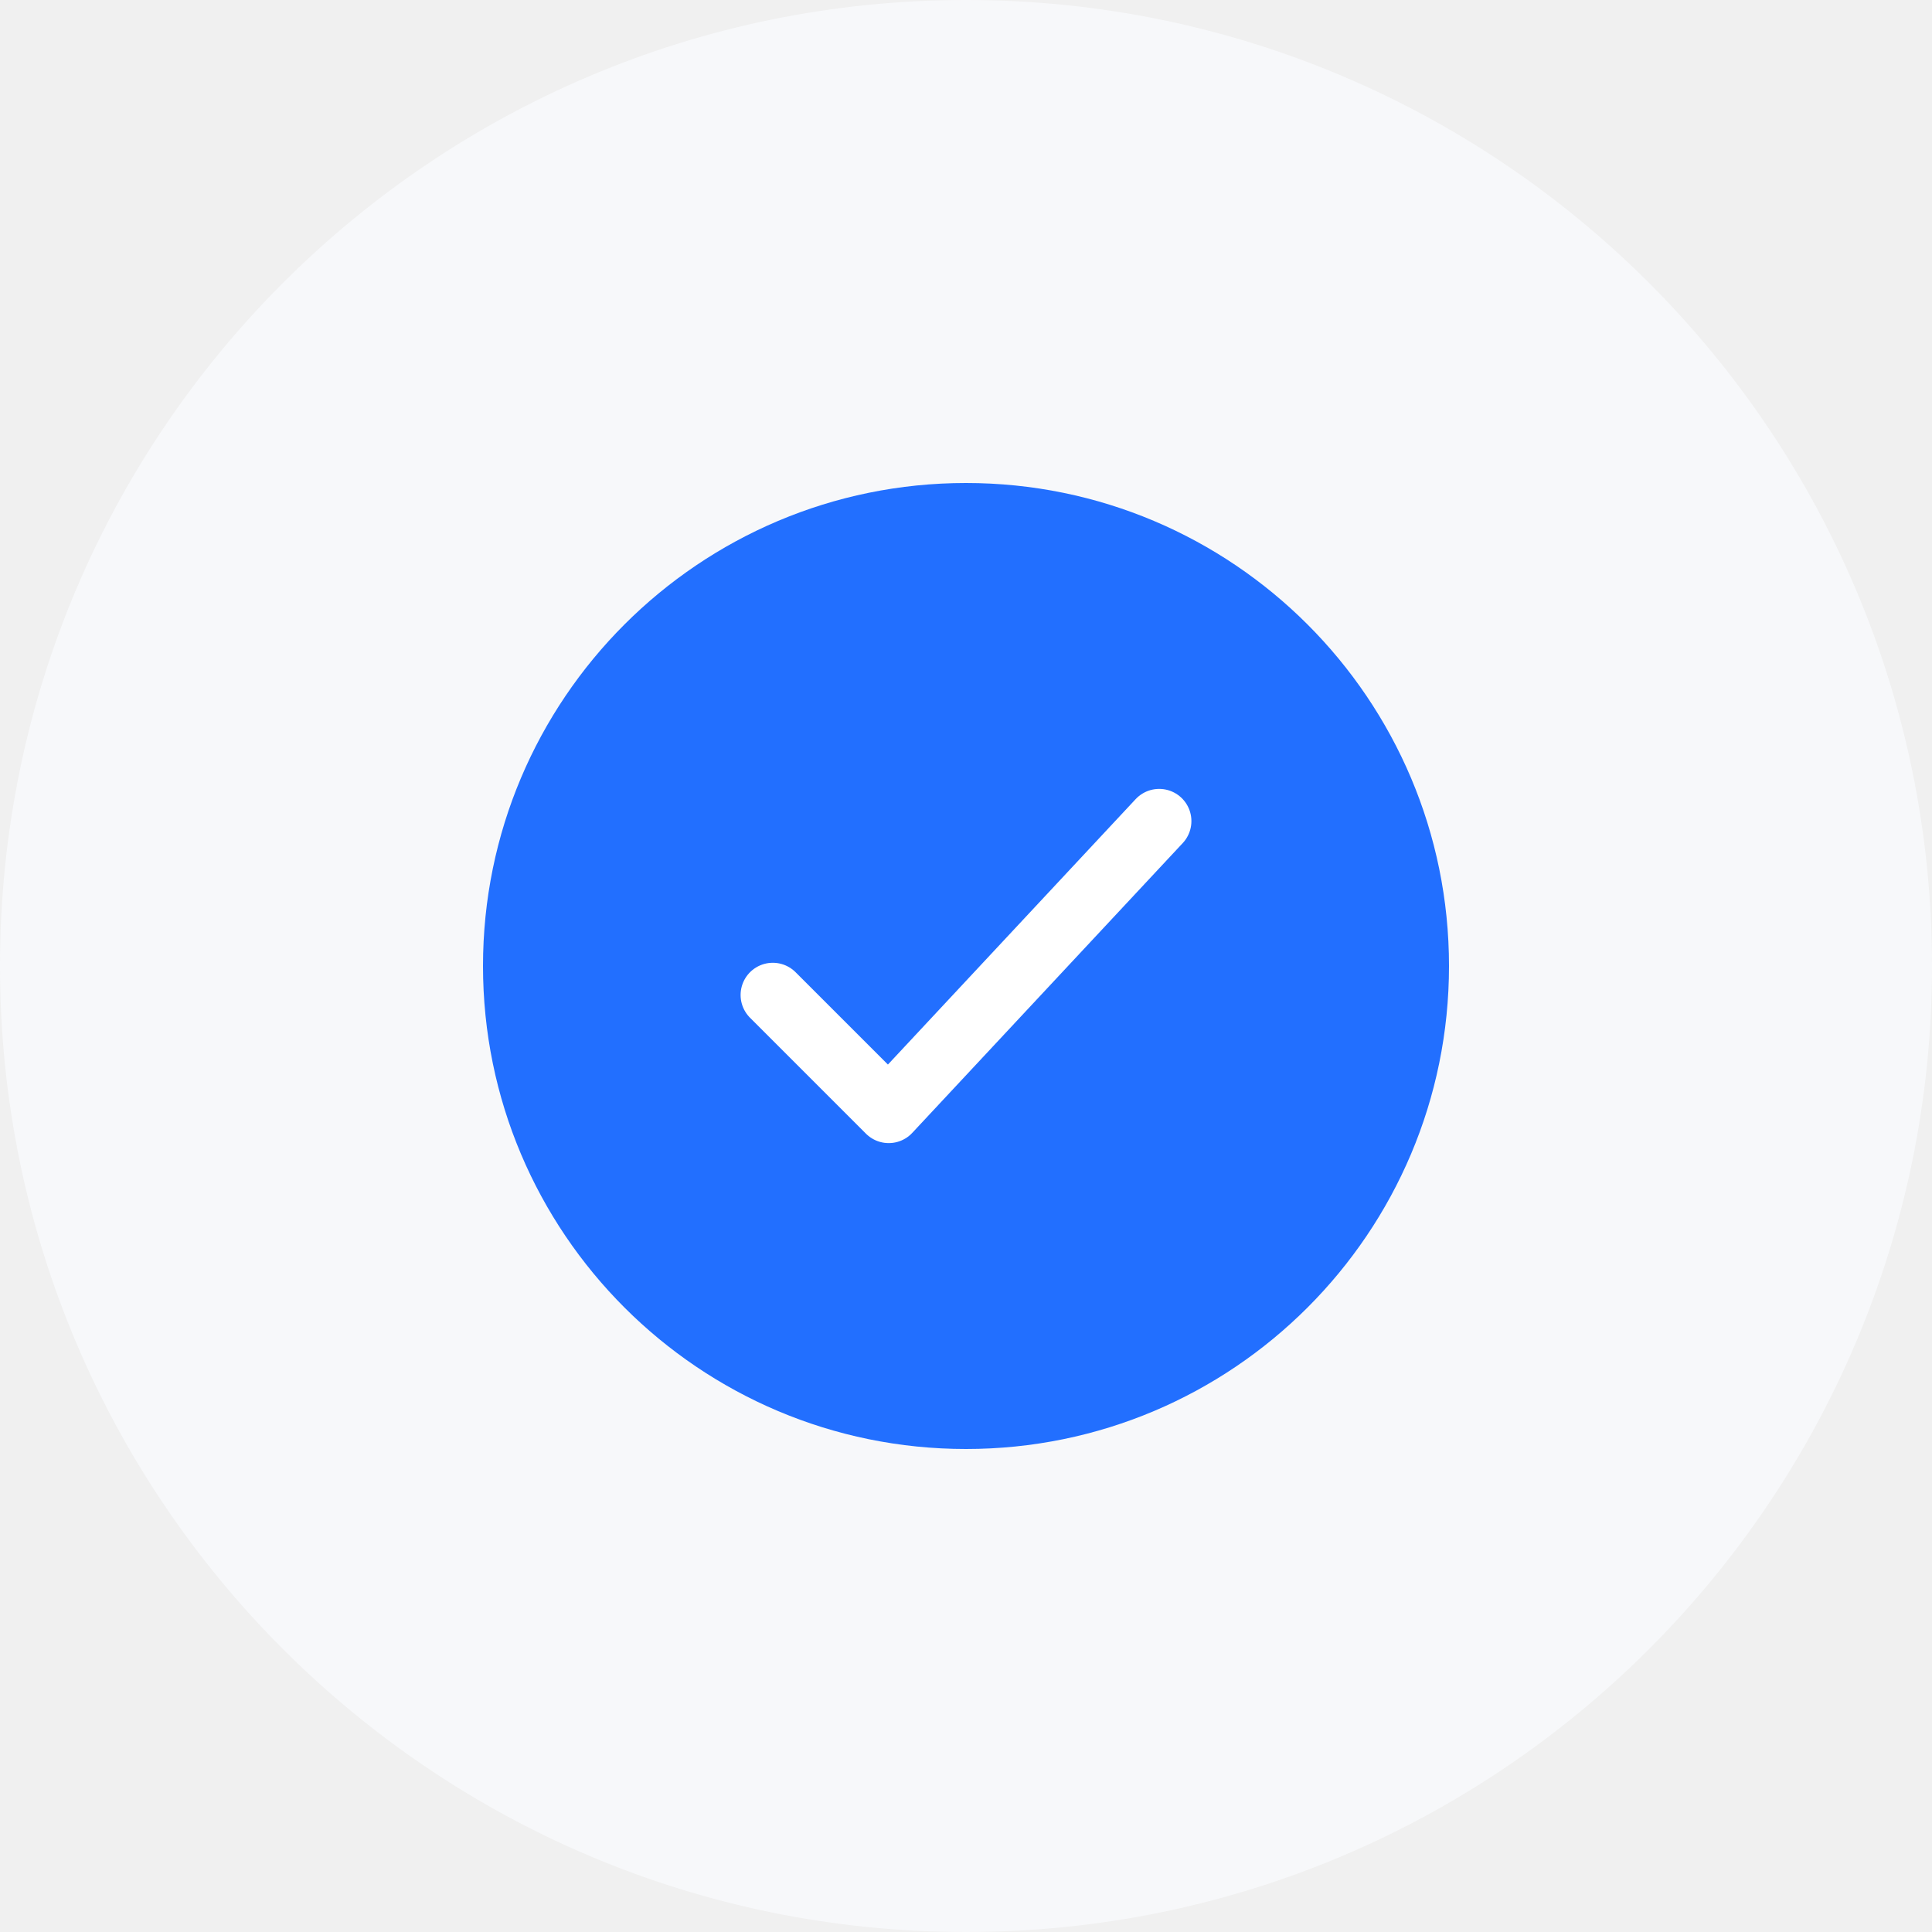
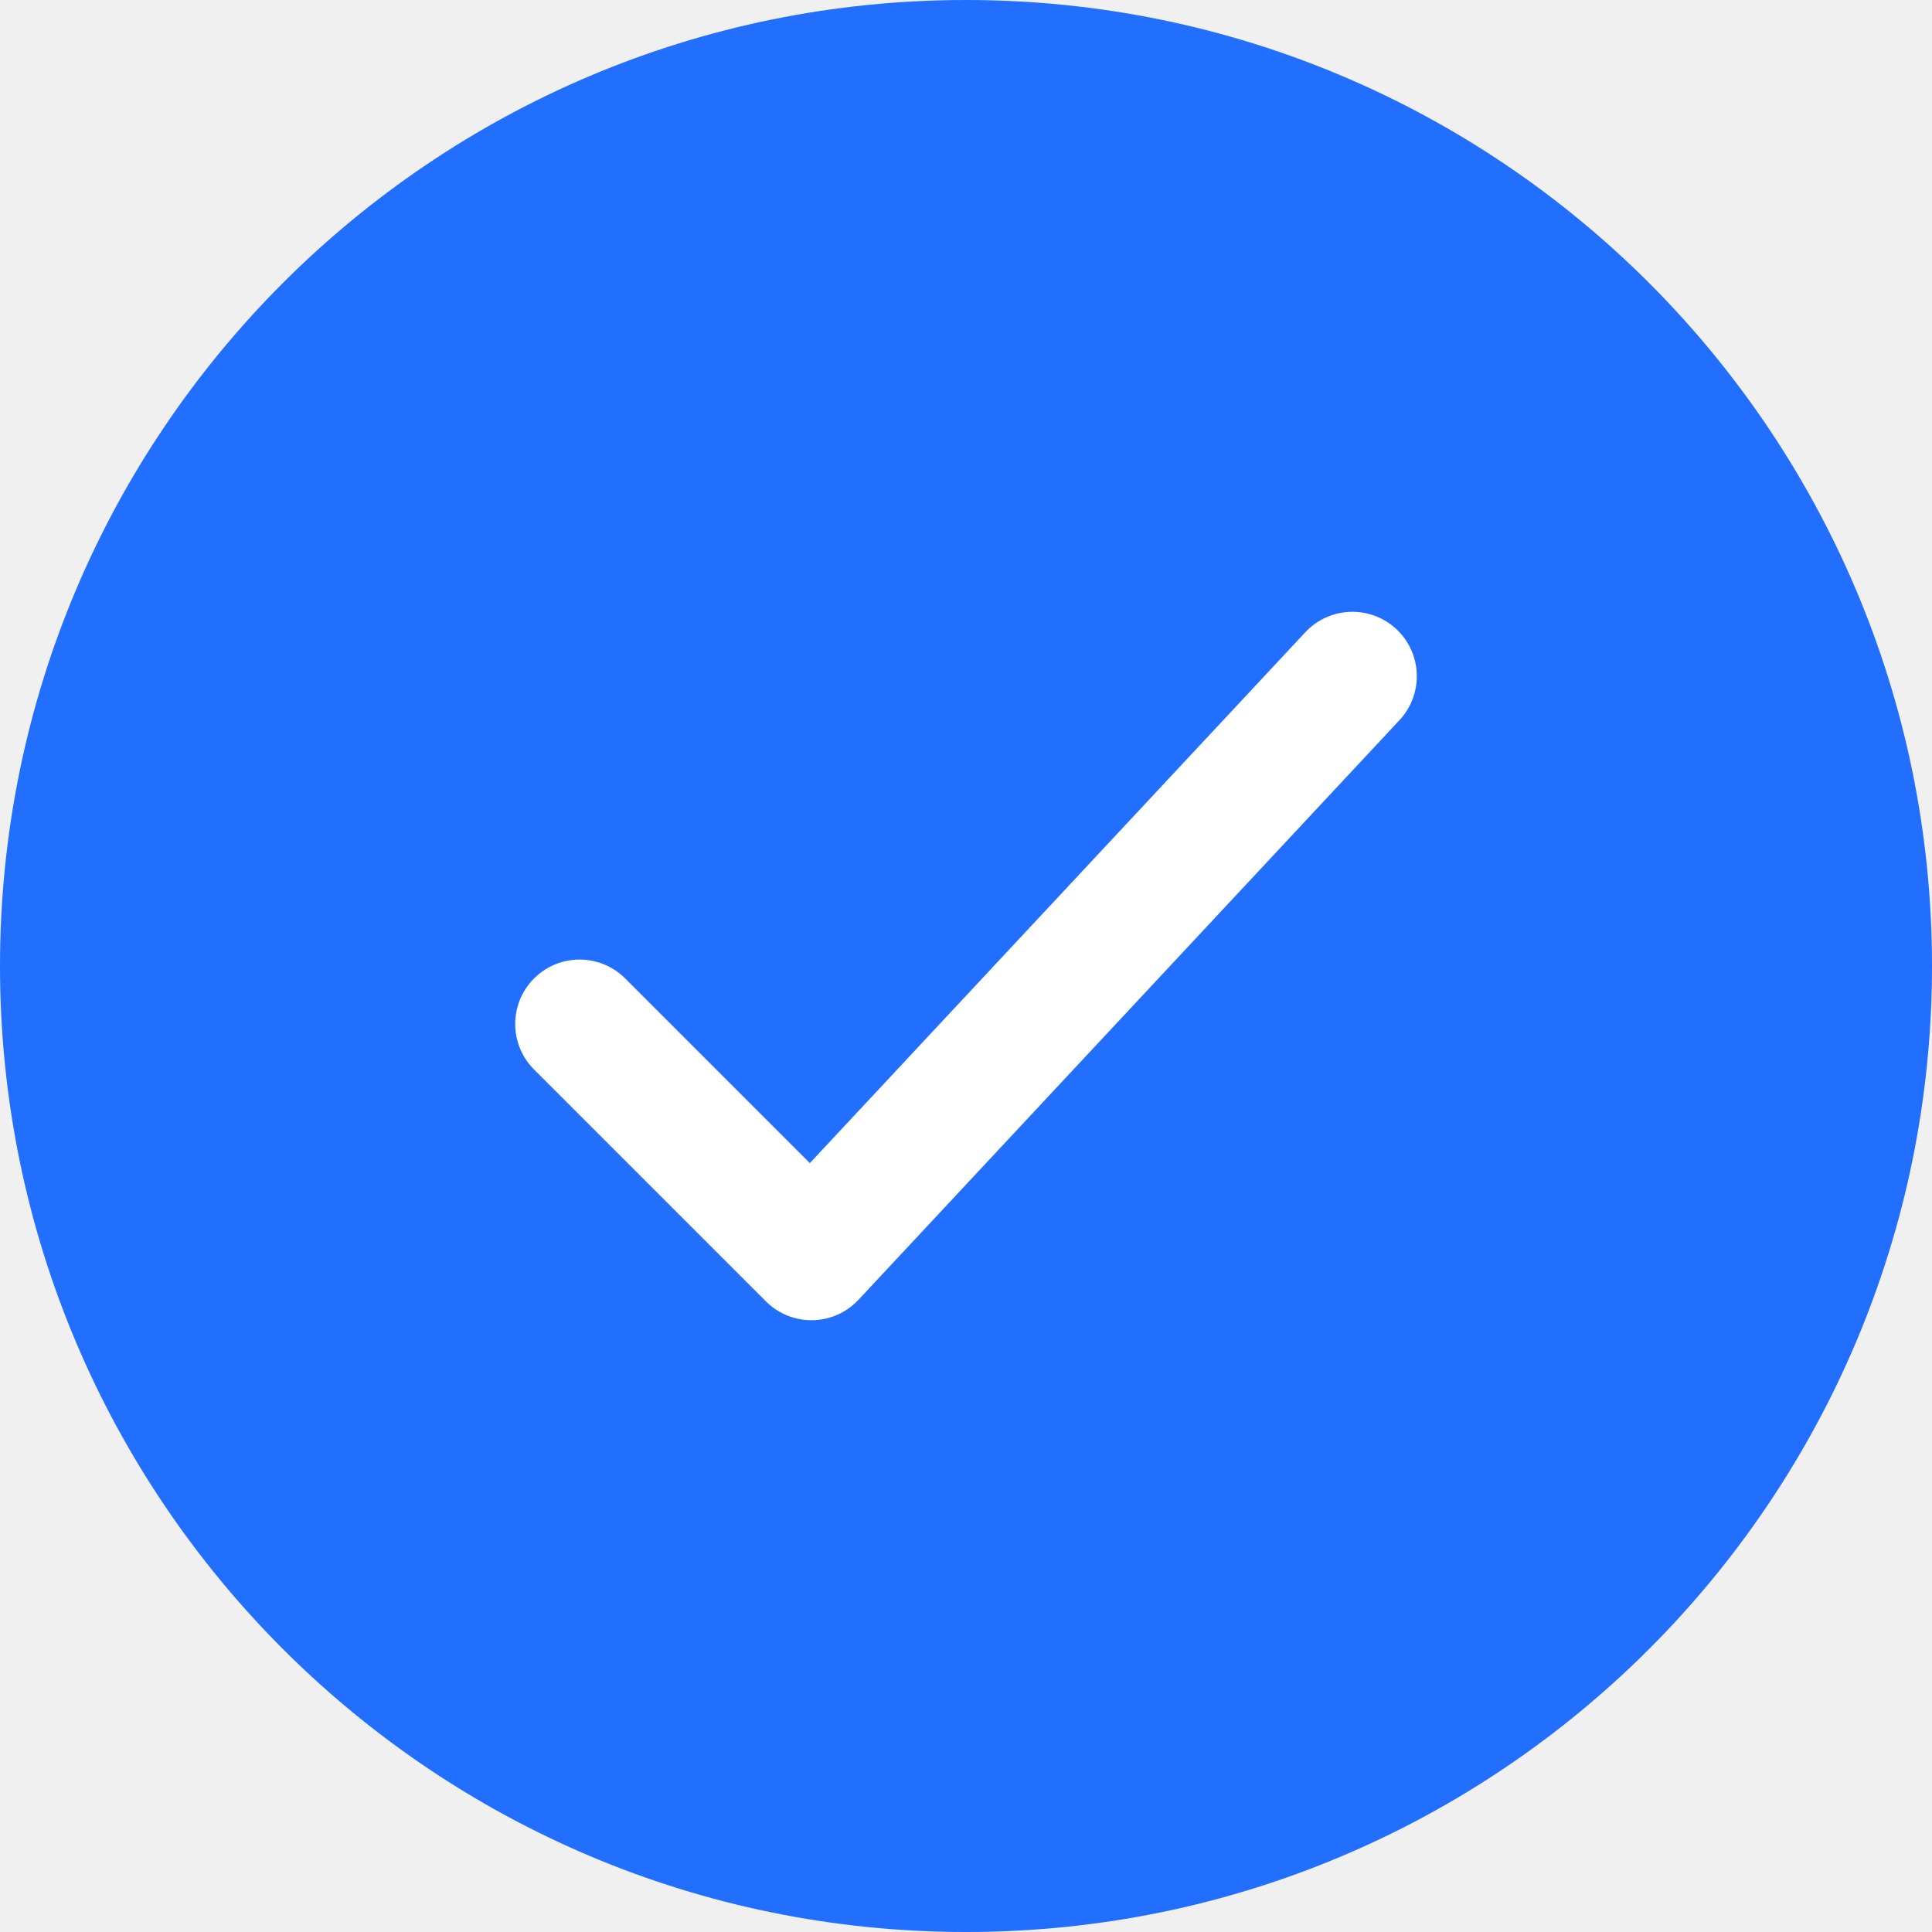
- <svg xmlns="http://www.w3.org/2000/svg" width="80" height="80" viewBox="0 0 80 80" fill="none">
-   <circle cx="40" cy="40" r="40" fill="#F7F8FA" />
-   <rect x="20" y="20" width="40" height="40" rx="20" fill="#226FFF" />
-   <path d="M48 34L36.8 46L32 41.2" stroke="white" stroke-width="2.667" stroke-linecap="round" stroke-linejoin="round" />
+ <svg xmlns="http://www.w3.org/2000/svg" width="40" height="40" viewBox="0 0 40 40" fill="none">
+   <rect width="40" height="40" rx="20" fill="#226FFF" />
+   <path d="M28 14L16.8 26L12 21.2" stroke="white" stroke-width="2.667" stroke-linecap="round" stroke-linejoin="round" />
</svg>
